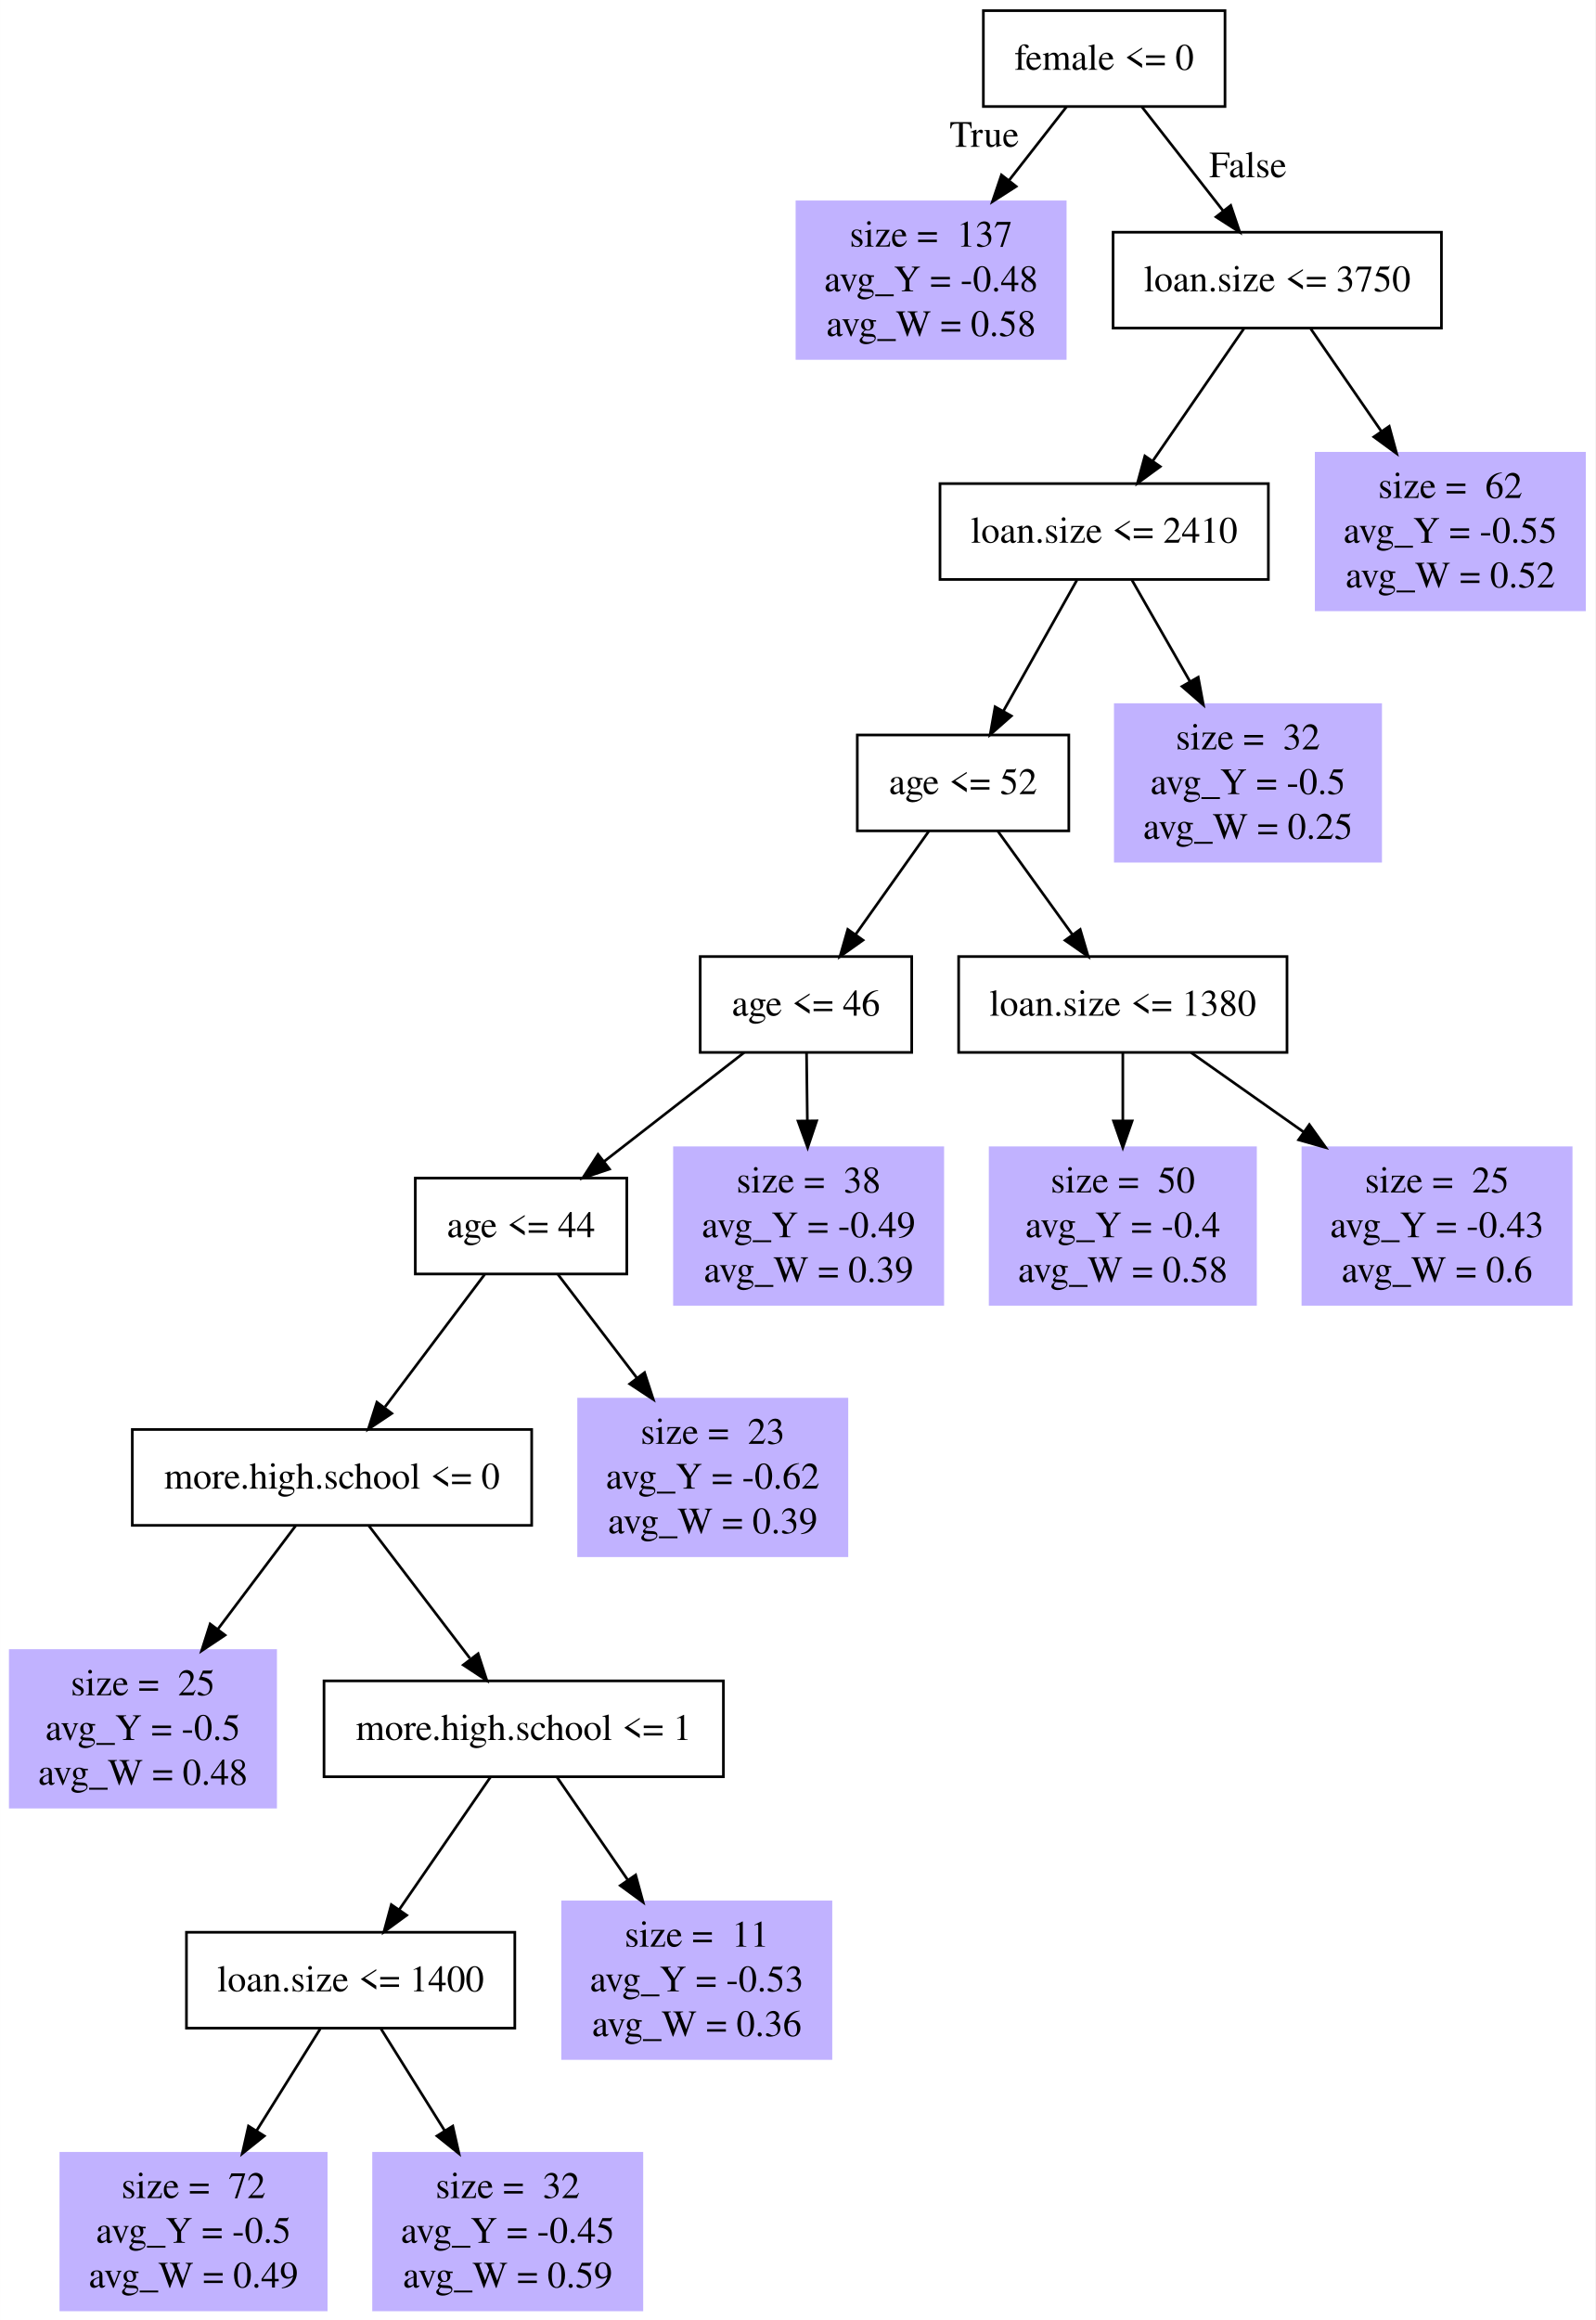
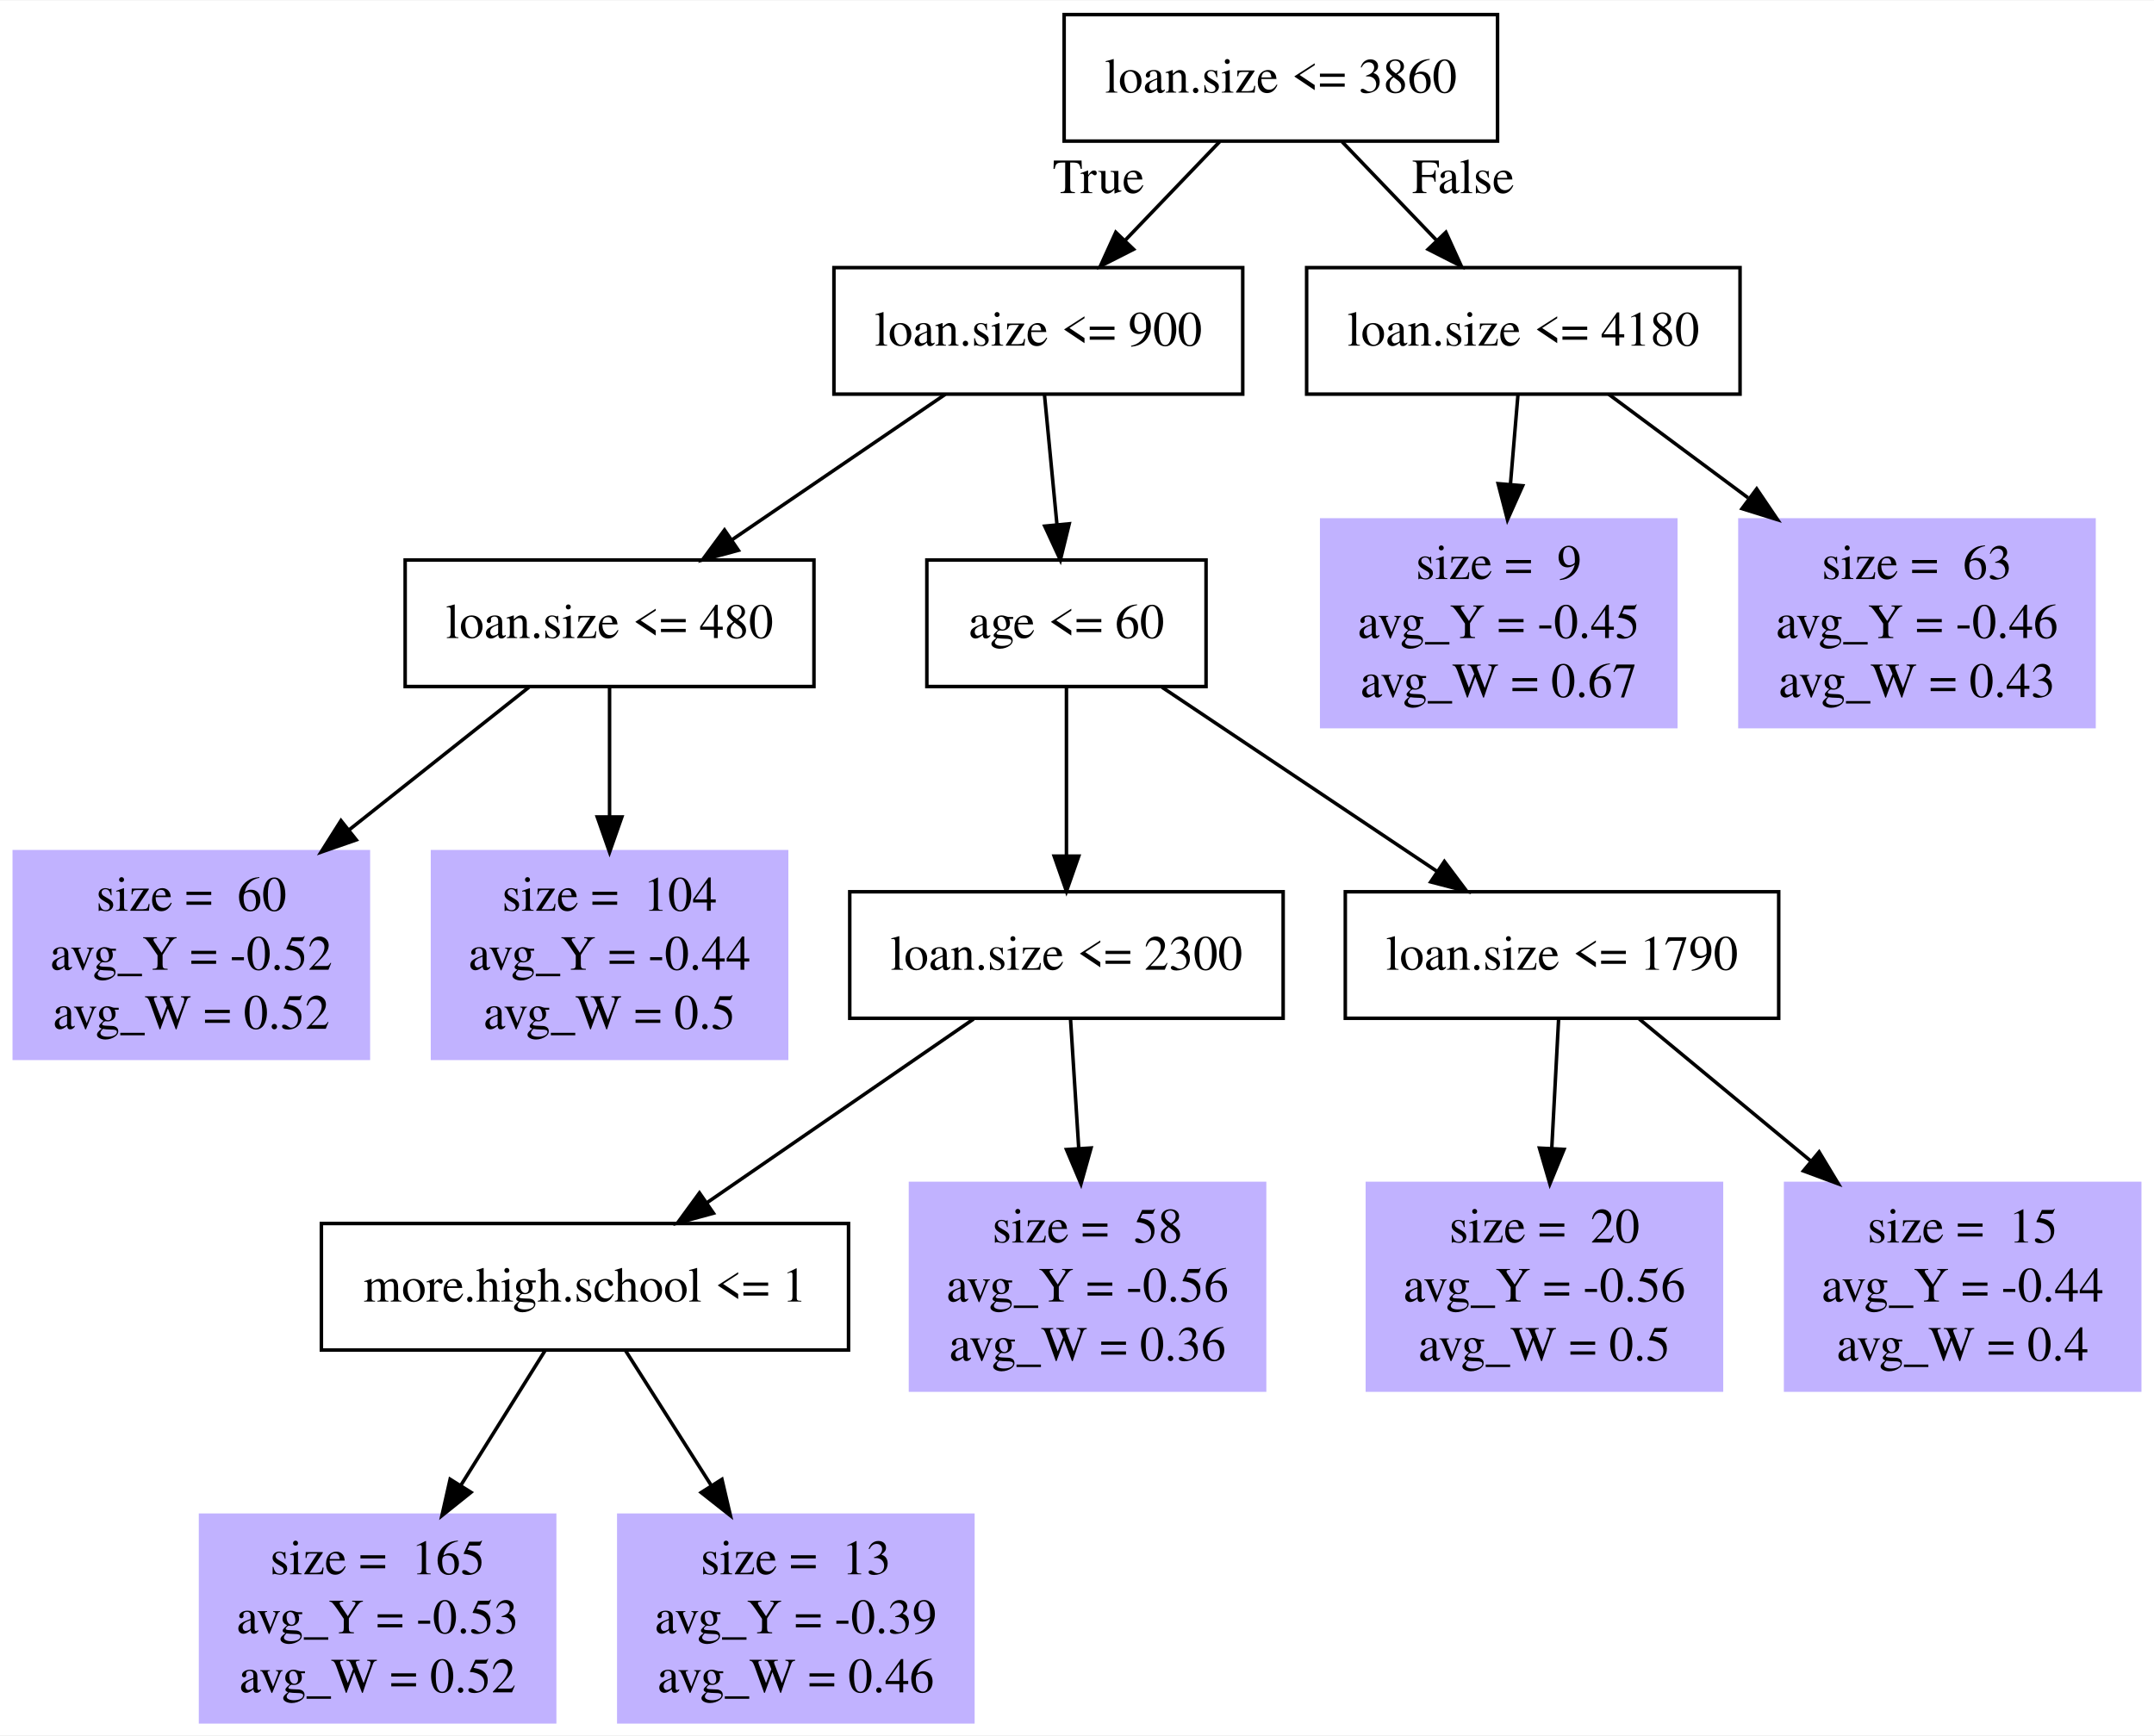
- <svg xmlns="http://www.w3.org/2000/svg" width="599pt" height="871pt" viewBox="0.00 0.00 599.10 871.20">
-   <g id="graph0" class="graph" transform="scale(1 1) rotate(0) translate(4 867.2)">
-     <polygon fill="#ffffff" stroke="transparent" points="-4,4 -4,-867.2 595.1,-867.2 595.1,4 -4,4" />
+ <svg xmlns="http://www.w3.org/2000/svg" width="613pt" height="494pt" viewBox="0.00 0.00 612.88 493.60">
+   <g id="graph0" class="graph" transform="scale(1 1) rotate(0) translate(4 489.6)">
+     <polygon fill="#ffffff" stroke="transparent" points="-4,4 -4,-489.6 608.876,-489.6 608.876,4 -4,4" />
    <g id="node1" class="node">
-       <polygon fill="none" stroke="#000000" points="456.037,-863.2 365.287,-863.2 365.287,-827.2 456.037,-827.2 456.037,-863.2" />
-       <text text-anchor="middle" x="410.662" y="-841" font-family="Times,serif" font-size="14.00" fill="#000000"> female &lt;= 0 </text>
+       <polygon fill="none" stroke="#000000" points="422.097,-485.6 298.779,-485.6 298.779,-449.6 422.097,-449.6 422.097,-485.6" />
+       <text text-anchor="middle" x="360.438" y="-463.4" font-family="Times,serif" font-size="14.00" fill="#000000"> loan.size &lt;= 3860 </text>
    </g>
    <g id="node2" class="node">
-       <polygon fill="#c1b2ff" stroke="#c1b2ff" points="396.038,-791.401 295.285,-791.401 295.285,-732.599 396.038,-732.599 396.038,-791.401" />
-       <text text-anchor="middle" x="345.662" y="-774.6" font-family="Times,serif" font-size="14.00" fill="#000000">size =  137 </text>
-       <text text-anchor="middle" x="345.662" y="-757.8" font-family="Times,serif" font-size="14.00" fill="#000000"> avg_Y = -0.48</text>
-       <text text-anchor="middle" x="345.662" y="-741" font-family="Times,serif" font-size="14.00" fill="#000000">avg_W = 0.58 </text>
+       <polygon fill="none" stroke="#000000" points="349.597,-413.6 233.279,-413.6 233.279,-377.6 349.597,-377.6 349.597,-413.6" />
+       <text text-anchor="middle" x="291.438" y="-391.4" font-family="Times,serif" font-size="14.00" fill="#000000"> loan.size &lt;= 900 </text>
    </g>
    <g id="edge1" class="edge">
-       <path fill="none" stroke="#000000" d="M396.558,-827.147C390.199,-819.007 382.439,-809.074 374.913,-799.442" />
-       <polygon fill="#000000" stroke="#000000" points="377.597,-797.192 368.683,-791.467 372.081,-801.502 377.597,-797.192" />
-       <text text-anchor="middle" x="365.635" y="-812.08" font-family="Times,serif" font-size="14.00" fill="#000000">True</text>
+       <path fill="none" stroke="#000000" d="M343.027,-449.431C334.917,-440.969 325.123,-430.749 316.256,-421.497" />
+       <polygon fill="#000000" stroke="#000000" points="318.53,-418.812 309.084,-414.013 313.476,-423.655 318.53,-418.812" />
+       <text text-anchor="middle" x="308.553" y="-434.808" font-family="Times,serif" font-size="14.00" fill="#000000">True</text>
    </g>
    <g id="node3" class="node">
-       <polygon fill="none" stroke="#000000" points="537.321,-780 414.003,-780 414.003,-744 537.321,-744 537.321,-780" />
-       <text text-anchor="middle" x="475.662" y="-757.8" font-family="Times,serif" font-size="14.00" fill="#000000"> loan.size &lt;= 3750 </text>
+       <polygon fill="none" stroke="#000000" points="491.097,-413.6 367.779,-413.6 367.779,-377.6 491.097,-377.6 491.097,-413.6" />
+       <text text-anchor="middle" x="429.438" y="-391.4" font-family="Times,serif" font-size="14.00" fill="#000000"> loan.size &lt;= 4180 </text>
    </g>
    <g id="edge2" class="edge">
-       <path fill="none" stroke="#000000" d="M424.766,-827.147C433.709,-815.699 445.424,-800.704 455.36,-787.986" />
-       <polygon fill="#000000" stroke="#000000" points="458.187,-790.053 461.585,-780.018 452.671,-785.743 458.187,-790.053" />
-       <text text-anchor="middle" x="464.633" y="-800.631" font-family="Times,serif" font-size="14.00" fill="#000000">False</text>
+       <path fill="none" stroke="#000000" d="M377.85,-449.431C385.959,-440.969 395.754,-430.749 404.62,-421.497" />
+       <polygon fill="#000000" stroke="#000000" points="407.4,-423.655 411.792,-414.013 402.346,-418.812 407.4,-423.655" />
+       <text text-anchor="middle" x="412.324" y="-434.808" font-family="Times,serif" font-size="14.00" fill="#000000">False</text>
    </g>
    <g id="node4" class="node">
-       <polygon fill="none" stroke="#000000" points="472.321,-685.6 349.003,-685.6 349.003,-649.6 472.321,-649.6 472.321,-685.6" />
-       <text text-anchor="middle" x="410.662" y="-663.4" font-family="Times,serif" font-size="14.00" fill="#000000"> loan.size &lt;= 2410 </text>
+       <polygon fill="none" stroke="#000000" points="227.597,-330.4 111.279,-330.4 111.279,-294.4 227.597,-294.4 227.597,-330.4" />
+       <text text-anchor="middle" x="169.438" y="-308.2" font-family="Times,serif" font-size="14.00" fill="#000000"> loan.size &lt;= 480 </text>
    </g>
    <g id="edge3" class="edge">
-       <path fill="none" stroke="#000000" d="M463.129,-743.799C453.418,-729.694 439.822,-709.95 428.904,-694.094" />
-       <polygon fill="#000000" stroke="#000000" points="431.71,-691.997 423.156,-685.745 425.945,-695.967 431.71,-691.997" />
+       <path fill="none" stroke="#000000" d="M264.966,-377.547C247.22,-365.445 223.662,-349.379 204.38,-336.229" />
+       <polygon fill="#000000" stroke="#000000" points="206.092,-333.161 195.859,-330.418 202.148,-338.944 206.092,-333.161" />
    </g>
    <g id="node5" class="node">
-       <polygon fill="#c1b2ff" stroke="#c1b2ff" points="591.038,-697.001 490.285,-697.001 490.285,-638.199 591.038,-638.199 591.038,-697.001" />
-       <text text-anchor="middle" x="540.662" y="-680.2" font-family="Times,serif" font-size="14.00" fill="#000000">size =  62 </text>
-       <text text-anchor="middle" x="540.662" y="-663.4" font-family="Times,serif" font-size="14.00" fill="#000000"> avg_Y = -0.55</text>
-       <text text-anchor="middle" x="540.662" y="-646.6" font-family="Times,serif" font-size="14.00" fill="#000000">avg_W = 0.52 </text>
+       <polygon fill="none" stroke="#000000" points="339.157,-330.4 259.719,-330.4 259.719,-294.4 339.157,-294.4 339.157,-330.4" />
+       <text text-anchor="middle" x="299.438" y="-308.2" font-family="Times,serif" font-size="14.00" fill="#000000"> age &lt;= 60 </text>
    </g>
    <g id="edge4" class="edge">
-       <path fill="none" stroke="#000000" d="M488.195,-743.799C495.7,-732.899 505.524,-718.631 514.64,-705.392" />
-       <polygon fill="#000000" stroke="#000000" points="517.708,-707.108 520.496,-696.887 511.942,-703.138 517.708,-707.108" />
+       <path fill="none" stroke="#000000" d="M293.174,-377.547C294.212,-366.753 295.553,-352.806 296.728,-340.588" />
+       <polygon fill="#000000" stroke="#000000" points="300.232,-340.707 297.706,-330.418 293.265,-340.037 300.232,-340.707" />
+     </g>
+     <g id="node16" class="node">
+       <polygon fill="#c1b2ff" stroke="#c1b2ff" points="472.815,-341.801 372.062,-341.801 372.062,-282.999 472.815,-282.999 472.815,-341.801" />
+       <text text-anchor="middle" x="422.438" y="-325" font-family="Times,serif" font-size="14.00" fill="#000000">size =  9 </text>
+       <text text-anchor="middle" x="422.438" y="-308.2" font-family="Times,serif" font-size="14.00" fill="#000000"> avg_Y = -0.45</text>
+       <text text-anchor="middle" x="422.438" y="-291.4" font-family="Times,serif" font-size="14.00" fill="#000000">avg_W = 0.67 </text>
+     </g>
+     <g id="edge15" class="edge">
+       <path fill="none" stroke="#000000" d="M427.919,-377.547C427.282,-369.977 426.515,-360.856 425.759,-351.868" />
+       <polygon fill="#000000" stroke="#000000" points="429.243,-351.538 424.917,-341.867 422.268,-352.125 429.243,-351.538" />
+     </g>
+     <g id="node17" class="node">
+       <polygon fill="#c1b2ff" stroke="#c1b2ff" points="591.815,-341.801 491.062,-341.801 491.062,-282.999 591.815,-282.999 591.815,-341.801" />
+       <text text-anchor="middle" x="541.438" y="-325" font-family="Times,serif" font-size="14.00" fill="#000000">size =  63 </text>
+       <text text-anchor="middle" x="541.438" y="-308.2" font-family="Times,serif" font-size="14.00" fill="#000000"> avg_Y = -0.46</text>
+       <text text-anchor="middle" x="541.438" y="-291.4" font-family="Times,serif" font-size="14.00" fill="#000000">avg_W = 0.43 </text>
+     </g>
+     <g id="edge16" class="edge">
+       <path fill="none" stroke="#000000" d="M453.74,-377.547C465.355,-368.919 479.682,-358.276 493.365,-348.111" />
+       <polygon fill="#000000" stroke="#000000" points="495.831,-350.64 501.771,-341.867 491.657,-345.02 495.831,-350.64" />
    </g>
    <g id="node6" class="node">
-       <polygon fill="none" stroke="#000000" points="397.381,-591.2 317.943,-591.2 317.943,-555.2 397.381,-555.2 397.381,-591.2" />
-       <text text-anchor="middle" x="357.662" y="-569" font-family="Times,serif" font-size="14.00" fill="#000000"> age &lt;= 52 </text>
+       <polygon fill="#c1b2ff" stroke="#c1b2ff" points="100.815,-247.401 .062,-247.401 .062,-188.599 100.815,-188.599 100.815,-247.401" />
+       <text text-anchor="middle" x="50.438" y="-230.6" font-family="Times,serif" font-size="14.00" fill="#000000">size =  60 </text>
+       <text text-anchor="middle" x="50.438" y="-213.8" font-family="Times,serif" font-size="14.00" fill="#000000"> avg_Y = -0.52</text>
+       <text text-anchor="middle" x="50.438" y="-197" font-family="Times,serif" font-size="14.00" fill="#000000">avg_W = 0.52 </text>
    </g>
    <g id="edge5" class="edge">
-       <path fill="none" stroke="#000000" d="M400.443,-649.399C392.598,-635.425 381.644,-615.915 372.784,-600.135" />
-       <polygon fill="#000000" stroke="#000000" points="375.797,-598.352 367.849,-591.345 369.693,-601.779 375.797,-598.352" />
+       <path fill="none" stroke="#000000" d="M146.494,-294.199C131.969,-282.676 112.698,-267.389 95.232,-253.534" />
+       <polygon fill="#000000" stroke="#000000" points="97.366,-250.76 87.357,-247.287 93.016,-256.244 97.366,-250.76" />
    </g>
    <g id="node7" class="node">
-       <polygon fill="#c1b2ff" stroke="#c1b2ff" points="514.486,-602.601 414.838,-602.601 414.838,-543.799 514.486,-543.799 514.486,-602.601" />
-       <text text-anchor="middle" x="464.662" y="-585.8" font-family="Times,serif" font-size="14.00" fill="#000000">size =  32 </text>
-       <text text-anchor="middle" x="464.662" y="-569" font-family="Times,serif" font-size="14.00" fill="#000000"> avg_Y = -0.5</text>
-       <text text-anchor="middle" x="464.662" y="-552.2" font-family="Times,serif" font-size="14.00" fill="#000000">avg_W = 0.25 </text>
+       <polygon fill="#c1b2ff" stroke="#c1b2ff" points="219.815,-247.401 119.062,-247.401 119.062,-188.599 219.815,-188.599 219.815,-247.401" />
+       <text text-anchor="middle" x="169.438" y="-230.6" font-family="Times,serif" font-size="14.00" fill="#000000">size =  104 </text>
+       <text text-anchor="middle" x="169.438" y="-213.8" font-family="Times,serif" font-size="14.00" fill="#000000"> avg_Y = -0.44</text>
+       <text text-anchor="middle" x="169.438" y="-197" font-family="Times,serif" font-size="14.00" fill="#000000">avg_W = 0.5 </text>
    </g>
    <g id="edge6" class="edge">
-       <path fill="none" stroke="#000000" d="M421.074,-649.399C427.249,-638.603 435.315,-624.503 442.827,-611.371" />
-       <polygon fill="#000000" stroke="#000000" points="445.981,-612.905 447.909,-602.487 439.905,-609.429 445.981,-612.905" />
+       <path fill="none" stroke="#000000" d="M169.438,-294.199C169.438,-283.714 169.438,-270.113 169.438,-257.31" />
+       <polygon fill="#000000" stroke="#000000" points="172.938,-257.287 169.438,-247.287 165.938,-257.287 172.938,-257.287" />
    </g>
    <g id="node8" class="node">
-       <polygon fill="none" stroke="#000000" points="338.381,-508 258.943,-508 258.943,-472 338.381,-472 338.381,-508" />
-       <text text-anchor="middle" x="298.662" y="-485.8" font-family="Times,serif" font-size="14.00" fill="#000000"> age &lt;= 46 </text>
+       <polygon fill="none" stroke="#000000" points="361.097,-236 237.779,-236 237.779,-200 361.097,-200 361.097,-236" />
+       <text text-anchor="middle" x="299.438" y="-213.8" font-family="Times,serif" font-size="14.00" fill="#000000"> loan.size &lt;= 2300 </text>
    </g>
    <g id="edge7" class="edge">
-       <path fill="none" stroke="#000000" d="M344.86,-555.147C336.819,-543.808 326.31,-528.989 317.348,-516.35" />
-       <polygon fill="#000000" stroke="#000000" points="320.079,-514.15 311.439,-508.018 314.369,-518.2 320.079,-514.15" />
+       <path fill="none" stroke="#000000" d="M299.438,-294.199C299.438,-280.617 299.438,-261.805 299.438,-246.271" />
+       <polygon fill="#000000" stroke="#000000" points="302.938,-246.145 299.438,-236.145 295.938,-246.145 302.938,-246.145" />
    </g>
    <g id="node9" class="node">
-       <polygon fill="none" stroke="#000000" points="479.321,-508 356.003,-508 356.003,-472 479.321,-472 479.321,-508" />
-       <text text-anchor="middle" x="417.662" y="-485.8" font-family="Times,serif" font-size="14.00" fill="#000000"> loan.size &lt;= 1380 </text>
+       <polygon fill="none" stroke="#000000" points="502.097,-236 378.779,-236 378.779,-200 502.097,-200 502.097,-236" />
+       <text text-anchor="middle" x="440.438" y="-213.8" font-family="Times,serif" font-size="14.00" fill="#000000"> loan.size &lt;= 1790 </text>
    </g>
    <g id="edge8" class="edge">
-       <path fill="none" stroke="#000000" d="M370.681,-555.147C378.858,-543.808 389.545,-528.989 398.659,-516.35" />
-       <polygon fill="#000000" stroke="#000000" points="401.658,-518.176 404.668,-508.018 395.98,-514.082 401.658,-518.176" />
+       <path fill="none" stroke="#000000" d="M326.624,-294.199C348.861,-279.311 380.485,-258.139 404.757,-241.889" />
+       <polygon fill="#000000" stroke="#000000" points="406.973,-244.617 413.335,-236.145 403.079,-238.8 406.973,-244.617" />
    </g>
    <g id="node10" class="node">
-       <polygon fill="none" stroke="#000000" points="231.381,-424.8 151.943,-424.8 151.943,-388.8 231.381,-388.8 231.381,-424.8" />
-       <text text-anchor="middle" x="191.662" y="-402.6" font-family="Times,serif" font-size="14.00" fill="#000000"> age &lt;= 44 </text>
+       <polygon fill="none" stroke="#000000" points="237.434,-141.6 87.443,-141.6 87.443,-105.6 237.434,-105.6 237.434,-141.6" />
+       <text text-anchor="middle" x="162.438" y="-119.4" font-family="Times,serif" font-size="14.00" fill="#000000"> more.high.school &lt;= 1 </text>
    </g>
    <g id="edge9" class="edge">
-       <path fill="none" stroke="#000000" d="M275.445,-471.947C260.021,-459.954 239.59,-444.068 222.766,-430.986" />
-       <polygon fill="#000000" stroke="#000000" points="224.877,-428.193 214.834,-424.818 220.58,-433.719 224.877,-428.193" />
+       <path fill="none" stroke="#000000" d="M273.023,-199.799C251.417,-184.911 220.69,-163.739 197.107,-147.489" />
+       <polygon fill="#000000" stroke="#000000" points="198.993,-144.537 188.772,-141.745 195.021,-150.302 198.993,-144.537" />
    </g>
    <g id="node11" class="node">
-       <polygon fill="#c1b2ff" stroke="#c1b2ff" points="350.038,-436.201 249.285,-436.201 249.285,-377.399 350.038,-377.399 350.038,-436.201" />
-       <text text-anchor="middle" x="299.662" y="-419.4" font-family="Times,serif" font-size="14.00" fill="#000000">size =  38 </text>
-       <text text-anchor="middle" x="299.662" y="-402.6" font-family="Times,serif" font-size="14.00" fill="#000000"> avg_Y = -0.49</text>
-       <text text-anchor="middle" x="299.662" y="-385.8" font-family="Times,serif" font-size="14.00" fill="#000000">avg_W = 0.39 </text>
+       <polygon fill="#c1b2ff" stroke="#c1b2ff" points="355.815,-153.001 255.062,-153.001 255.062,-94.199 355.815,-94.199 355.815,-153.001" />
+       <text text-anchor="middle" x="305.438" y="-136.2" font-family="Times,serif" font-size="14.00" fill="#000000">size =  58 </text>
+       <text text-anchor="middle" x="305.438" y="-119.4" font-family="Times,serif" font-size="14.00" fill="#000000"> avg_Y = -0.56</text>
+       <text text-anchor="middle" x="305.438" y="-102.6" font-family="Times,serif" font-size="14.00" fill="#000000">avg_W = 0.36 </text>
    </g>
    <g id="edge10" class="edge">
-       <path fill="none" stroke="#000000" d="M298.879,-471.947C298.97,-464.377 299.079,-455.256 299.188,-446.268" />
-       <polygon fill="#000000" stroke="#000000" points="302.687,-446.308 299.308,-436.267 295.688,-446.224 302.687,-446.308" />
+       <path fill="none" stroke="#000000" d="M300.595,-199.799C301.261,-189.314 302.126,-175.713 302.94,-162.91" />
+       <polygon fill="#000000" stroke="#000000" points="306.435,-163.089 303.577,-152.887 299.449,-162.645 306.435,-163.089" />
    </g>
-     <g id="node20" class="node">
-       <polygon fill="#c1b2ff" stroke="#c1b2ff" points="467.486,-436.201 367.838,-436.201 367.838,-377.399 467.486,-377.399 467.486,-436.201" />
-       <text text-anchor="middle" x="417.662" y="-419.4" font-family="Times,serif" font-size="14.00" fill="#000000">size =  50 </text>
-       <text text-anchor="middle" x="417.662" y="-402.6" font-family="Times,serif" font-size="14.00" fill="#000000"> avg_Y = -0.4</text>
-       <text text-anchor="middle" x="417.662" y="-385.8" font-family="Times,serif" font-size="14.00" fill="#000000">avg_W = 0.58 </text>
+     <g id="node14" class="node">
+       <polygon fill="#c1b2ff" stroke="#c1b2ff" points="485.815,-153.001 385.062,-153.001 385.062,-94.199 485.815,-94.199 485.815,-153.001" />
+       <text text-anchor="middle" x="435.438" y="-136.2" font-family="Times,serif" font-size="14.00" fill="#000000">size =  20 </text>
+       <text text-anchor="middle" x="435.438" y="-119.4" font-family="Times,serif" font-size="14.00" fill="#000000"> avg_Y = -0.56</text>
+       <text text-anchor="middle" x="435.438" y="-102.6" font-family="Times,serif" font-size="14.00" fill="#000000">avg_W = 0.5 </text>
    </g>
-     <g id="edge19" class="edge">
-       <path fill="none" stroke="#000000" d="M417.662,-471.947C417.662,-464.377 417.662,-455.256 417.662,-446.268" />
-       <polygon fill="#000000" stroke="#000000" points="421.162,-446.267 417.662,-436.267 414.162,-446.267 421.162,-446.267" />
+     <g id="edge13" class="edge">
+       <path fill="none" stroke="#000000" d="M439.474,-199.799C438.919,-189.314 438.198,-175.713 437.52,-162.91" />
+       <polygon fill="#000000" stroke="#000000" points="441.014,-162.688 436.989,-152.887 434.023,-163.058 441.014,-162.688" />
    </g>
-     <g id="node21" class="node">
-       <polygon fill="#c1b2ff" stroke="#c1b2ff" points="586.038,-436.201 485.285,-436.201 485.285,-377.399 586.038,-377.399 586.038,-436.201" />
-       <text text-anchor="middle" x="535.662" y="-419.4" font-family="Times,serif" font-size="14.00" fill="#000000">size =  25 </text>
-       <text text-anchor="middle" x="535.662" y="-402.6" font-family="Times,serif" font-size="14.00" fill="#000000"> avg_Y = -0.43</text>
-       <text text-anchor="middle" x="535.662" y="-385.8" font-family="Times,serif" font-size="14.00" fill="#000000">avg_W = 0.6 </text>
+     <g id="node15" class="node">
+       <polygon fill="#c1b2ff" stroke="#c1b2ff" points="604.815,-153.001 504.062,-153.001 504.062,-94.199 604.815,-94.199 604.815,-153.001" />
+       <text text-anchor="middle" x="554.438" y="-136.2" font-family="Times,serif" font-size="14.00" fill="#000000">size =  15 </text>
+       <text text-anchor="middle" x="554.438" y="-119.4" font-family="Times,serif" font-size="14.00" fill="#000000"> avg_Y = -0.44</text>
+       <text text-anchor="middle" x="554.438" y="-102.6" font-family="Times,serif" font-size="14.00" fill="#000000">avg_W = 0.4 </text>
    </g>
-     <g id="edge20" class="edge">
-       <path fill="none" stroke="#000000" d="M443.266,-471.947C455.618,-463.237 470.883,-452.475 485.421,-442.224" />
-       <polygon fill="#000000" stroke="#000000" points="487.714,-444.89 493.87,-436.267 483.68,-439.169 487.714,-444.89" />
+     <g id="edge14" class="edge">
+       <path fill="none" stroke="#000000" d="M462.418,-199.799C476.208,-188.38 494.462,-173.265 511.074,-159.508" />
+       <polygon fill="#000000" stroke="#000000" points="513.601,-161.96 519.071,-152.887 509.136,-156.569 513.601,-161.96" />
    </g>
    <g id="node12" class="node">
-       <polygon fill="none" stroke="#000000" points="195.657,-330.4 45.666,-330.4 45.666,-294.4 195.657,-294.4 195.657,-330.4" />
-       <text text-anchor="middle" x="120.662" y="-308.2" font-family="Times,serif" font-size="14.00" fill="#000000"> more.high.school &lt;= 0 </text>
+       <polygon fill="#c1b2ff" stroke="#c1b2ff" points="153.815,-58.601 53.062,-58.601 53.062,.201 153.815,.201 153.815,-58.601" />
+       <text text-anchor="middle" x="103.438" y="-41.8" font-family="Times,serif" font-size="14.00" fill="#000000">size =  165 </text>
+       <text text-anchor="middle" x="103.438" y="-25" font-family="Times,serif" font-size="14.00" fill="#000000"> avg_Y = -0.53</text>
+       <text text-anchor="middle" x="103.438" y="-8.2" font-family="Times,serif" font-size="14.00" fill="#000000">avg_W = 0.52 </text>
    </g>
    <g id="edge11" class="edge">
-       <path fill="none" stroke="#000000" d="M177.972,-388.599C167.364,-374.495 152.514,-354.75 140.588,-338.894" />
-       <polygon fill="#000000" stroke="#000000" points="143.117,-336.433 134.309,-330.545 137.523,-340.641 143.117,-336.433" />
+       <path fill="none" stroke="#000000" d="M151.062,-105.399C144.25,-94.499 135.333,-80.231 127.058,-66.992" />
+       <polygon fill="#000000" stroke="#000000" points="130.011,-65.112 121.742,-58.487 124.075,-68.822 130.011,-65.112" />
    </g>
    <g id="node13" class="node">
-       <polygon fill="#c1b2ff" stroke="#c1b2ff" points="314.038,-341.801 213.285,-341.801 213.285,-282.999 314.038,-282.999 314.038,-341.801" />
-       <text text-anchor="middle" x="263.662" y="-325" font-family="Times,serif" font-size="14.00" fill="#000000">size =  23 </text>
-       <text text-anchor="middle" x="263.662" y="-308.2" font-family="Times,serif" font-size="14.00" fill="#000000"> avg_Y = -0.62</text>
-       <text text-anchor="middle" x="263.662" y="-291.4" font-family="Times,serif" font-size="14.00" fill="#000000">avg_W = 0.39 </text>
+       <polygon fill="#c1b2ff" stroke="#c1b2ff" points="272.815,-58.601 172.062,-58.601 172.062,.201 272.815,.201 272.815,-58.601" />
+       <text text-anchor="middle" x="222.438" y="-41.8" font-family="Times,serif" font-size="14.00" fill="#000000">size =  13 </text>
+       <text text-anchor="middle" x="222.438" y="-25" font-family="Times,serif" font-size="14.00" fill="#000000"> avg_Y = -0.39</text>
+       <text text-anchor="middle" x="222.438" y="-8.2" font-family="Times,serif" font-size="14.00" fill="#000000">avg_W = 0.46 </text>
    </g>
    <g id="edge12" class="edge">
-       <path fill="none" stroke="#000000" d="M205.544,-388.599C213.937,-377.595 224.947,-363.159 235.126,-349.814" />
-       <polygon fill="#000000" stroke="#000000" points="238.043,-351.761 241.325,-341.687 232.477,-347.515 238.043,-351.761" />
-     </g>
-     <g id="node14" class="node">
-       <polygon fill="#c1b2ff" stroke="#c1b2ff" points="99.486,-247.401 -.162,-247.401 -.162,-188.599 99.486,-188.599 99.486,-247.401" />
-       <text text-anchor="middle" x="49.662" y="-230.6" font-family="Times,serif" font-size="14.00" fill="#000000">size =  25 </text>
-       <text text-anchor="middle" x="49.662" y="-213.8" font-family="Times,serif" font-size="14.00" fill="#000000"> avg_Y = -0.5</text>
-       <text text-anchor="middle" x="49.662" y="-197" font-family="Times,serif" font-size="14.00" fill="#000000">avg_W = 0.48 </text>
-     </g>
-     <g id="edge13" class="edge">
-       <path fill="none" stroke="#000000" d="M106.972,-294.199C98.697,-283.195 87.839,-268.759 77.802,-255.414" />
-       <polygon fill="#000000" stroke="#000000" points="80.497,-253.175 71.689,-247.287 74.903,-257.382 80.497,-253.175" />
-     </g>
-     <g id="node15" class="node">
-       <polygon fill="none" stroke="#000000" points="267.657,-236 117.666,-236 117.666,-200 267.657,-200 267.657,-236" />
-       <text text-anchor="middle" x="192.662" y="-213.8" font-family="Times,serif" font-size="14.00" fill="#000000"> more.high.school &lt;= 1 </text>
-     </g>
-     <g id="edge14" class="edge">
-       <path fill="none" stroke="#000000" d="M134.544,-294.199C145.302,-280.094 160.361,-260.35 172.455,-244.494" />
-       <polygon fill="#000000" stroke="#000000" points="175.541,-246.219 178.822,-236.145 169.975,-241.974 175.541,-246.219" />
-     </g>
-     <g id="node16" class="node">
-       <polygon fill="none" stroke="#000000" points="189.321,-141.6 66.003,-141.6 66.003,-105.6 189.321,-105.6 189.321,-141.6" />
-       <text text-anchor="middle" x="127.662" y="-119.4" font-family="Times,serif" font-size="14.00" fill="#000000"> loan.size &lt;= 1400 </text>
-     </g>
-     <g id="edge15" class="edge">
-       <path fill="none" stroke="#000000" d="M180.129,-199.799C170.418,-185.695 156.822,-165.95 145.905,-150.094" />
-       <polygon fill="#000000" stroke="#000000" points="148.71,-147.997 140.156,-141.745 142.945,-151.967 148.71,-147.997" />
-     </g>
-     <g id="node17" class="node">
-       <polygon fill="#c1b2ff" stroke="#c1b2ff" points="308.038,-153.001 207.285,-153.001 207.285,-94.199 308.038,-94.199 308.038,-153.001" />
-       <text text-anchor="middle" x="257.662" y="-136.2" font-family="Times,serif" font-size="14.00" fill="#000000">size =  11 </text>
-       <text text-anchor="middle" x="257.662" y="-119.4" font-family="Times,serif" font-size="14.00" fill="#000000"> avg_Y = -0.53</text>
-       <text text-anchor="middle" x="257.662" y="-102.6" font-family="Times,serif" font-size="14.00" fill="#000000">avg_W = 0.36 </text>
-     </g>
-     <g id="edge16" class="edge">
-       <path fill="none" stroke="#000000" d="M205.195,-199.799C212.7,-188.899 222.524,-174.631 231.64,-161.392" />
-       <polygon fill="#000000" stroke="#000000" points="234.708,-163.108 237.496,-152.887 228.942,-159.138 234.708,-163.108" />
-     </g>
-     <g id="node18" class="node">
-       <polygon fill="#c1b2ff" stroke="#c1b2ff" points="118.486,-58.601 18.838,-58.601 18.838,.201 118.486,.201 118.486,-58.601" />
-       <text text-anchor="middle" x="68.662" y="-41.8" font-family="Times,serif" font-size="14.00" fill="#000000">size =  72 </text>
-       <text text-anchor="middle" x="68.662" y="-25" font-family="Times,serif" font-size="14.00" fill="#000000"> avg_Y = -0.5</text>
-       <text text-anchor="middle" x="68.662" y="-8.2" font-family="Times,serif" font-size="14.00" fill="#000000">avg_W = 0.49 </text>
-     </g>
-     <g id="edge17" class="edge">
-       <path fill="none" stroke="#000000" d="M116.286,-105.399C109.474,-94.499 100.556,-80.231 92.282,-66.992" />
-       <polygon fill="#000000" stroke="#000000" points="95.234,-65.112 86.966,-58.487 89.298,-68.822 95.234,-65.112" />
-     </g>
-     <g id="node19" class="node">
-       <polygon fill="#c1b2ff" stroke="#c1b2ff" points="237.038,-58.601 136.285,-58.601 136.285,.201 237.038,.201 237.038,-58.601" />
-       <text text-anchor="middle" x="186.662" y="-41.8" font-family="Times,serif" font-size="14.00" fill="#000000">size =  32 </text>
-       <text text-anchor="middle" x="186.662" y="-25" font-family="Times,serif" font-size="14.00" fill="#000000"> avg_Y = -0.45</text>
-       <text text-anchor="middle" x="186.662" y="-8.2" font-family="Times,serif" font-size="14.00" fill="#000000">avg_W = 0.59 </text>
-     </g>
-     <g id="edge18" class="edge">
-       <path fill="none" stroke="#000000" d="M139.038,-105.399C145.85,-94.499 154.768,-80.231 163.042,-66.992" />
-       <polygon fill="#000000" stroke="#000000" points="166.026,-68.822 168.358,-58.487 160.09,-65.112 166.026,-68.822" />
+       <path fill="none" stroke="#000000" d="M174.007,-105.399C180.935,-94.499 190.003,-80.231 198.418,-66.992" />
+       <polygon fill="#000000" stroke="#000000" points="201.413,-68.804 203.824,-58.487 195.506,-65.049 201.413,-68.804" />
    </g>
  </g>
</svg>
